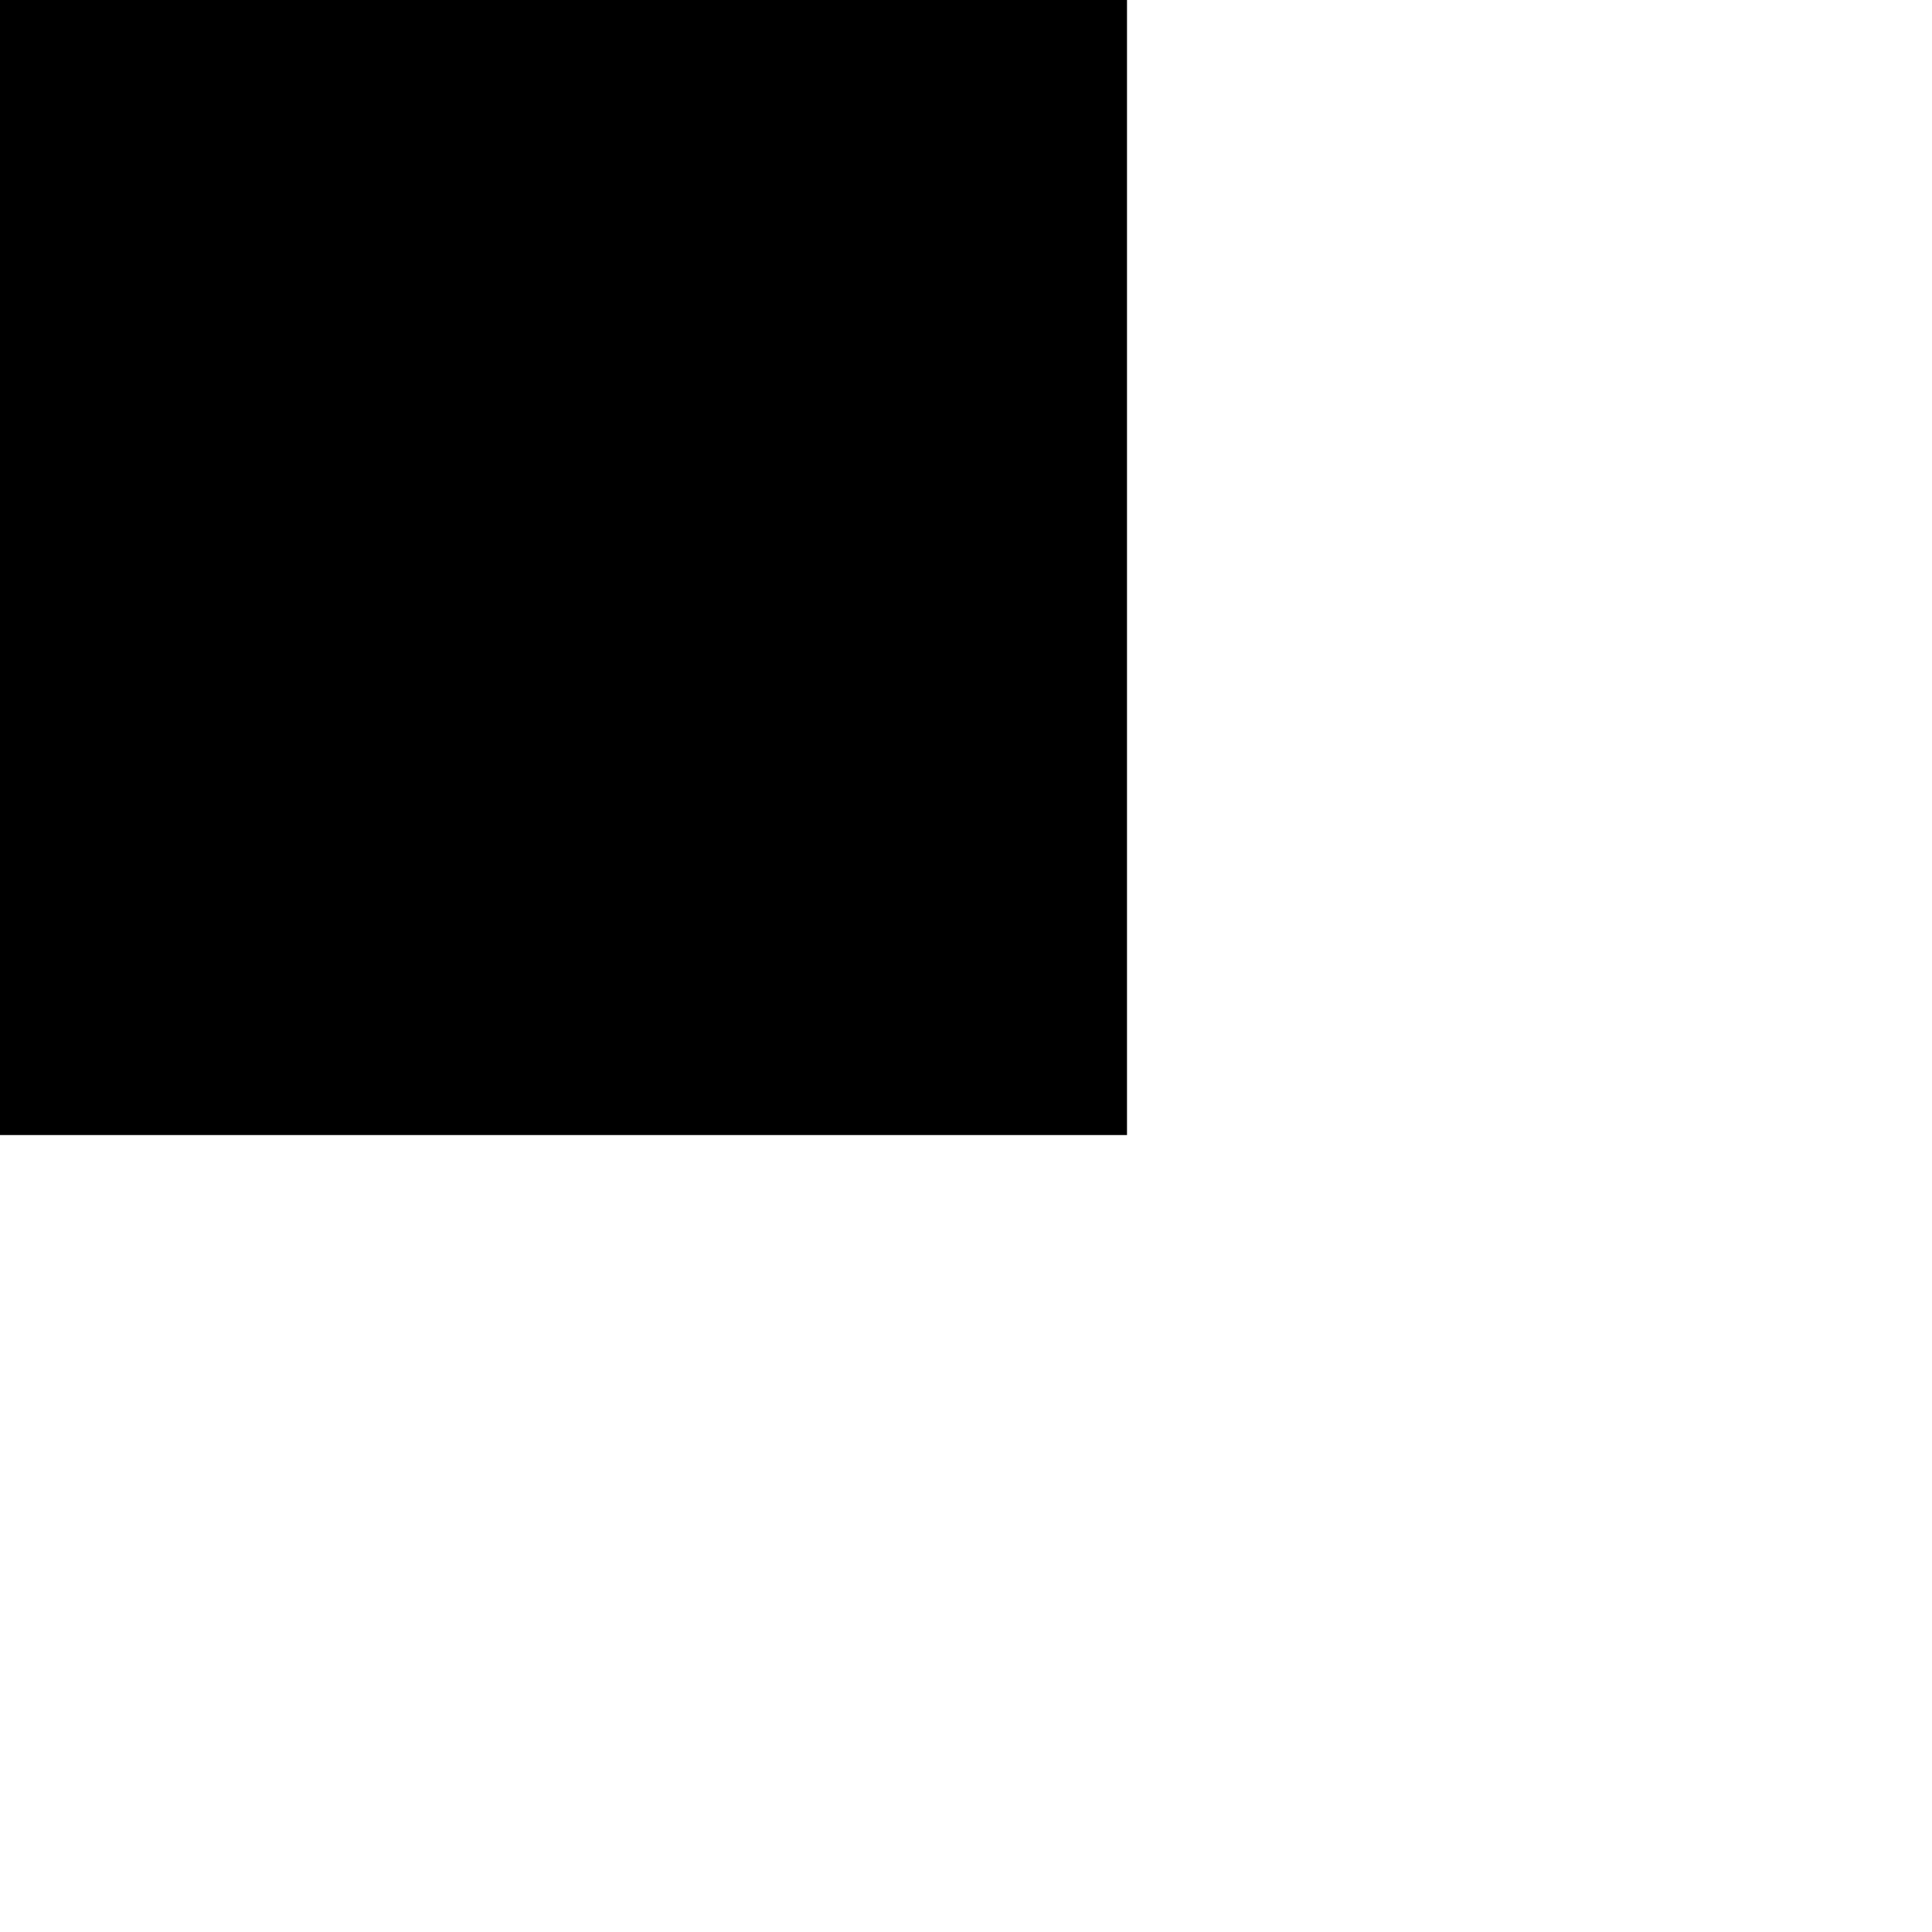
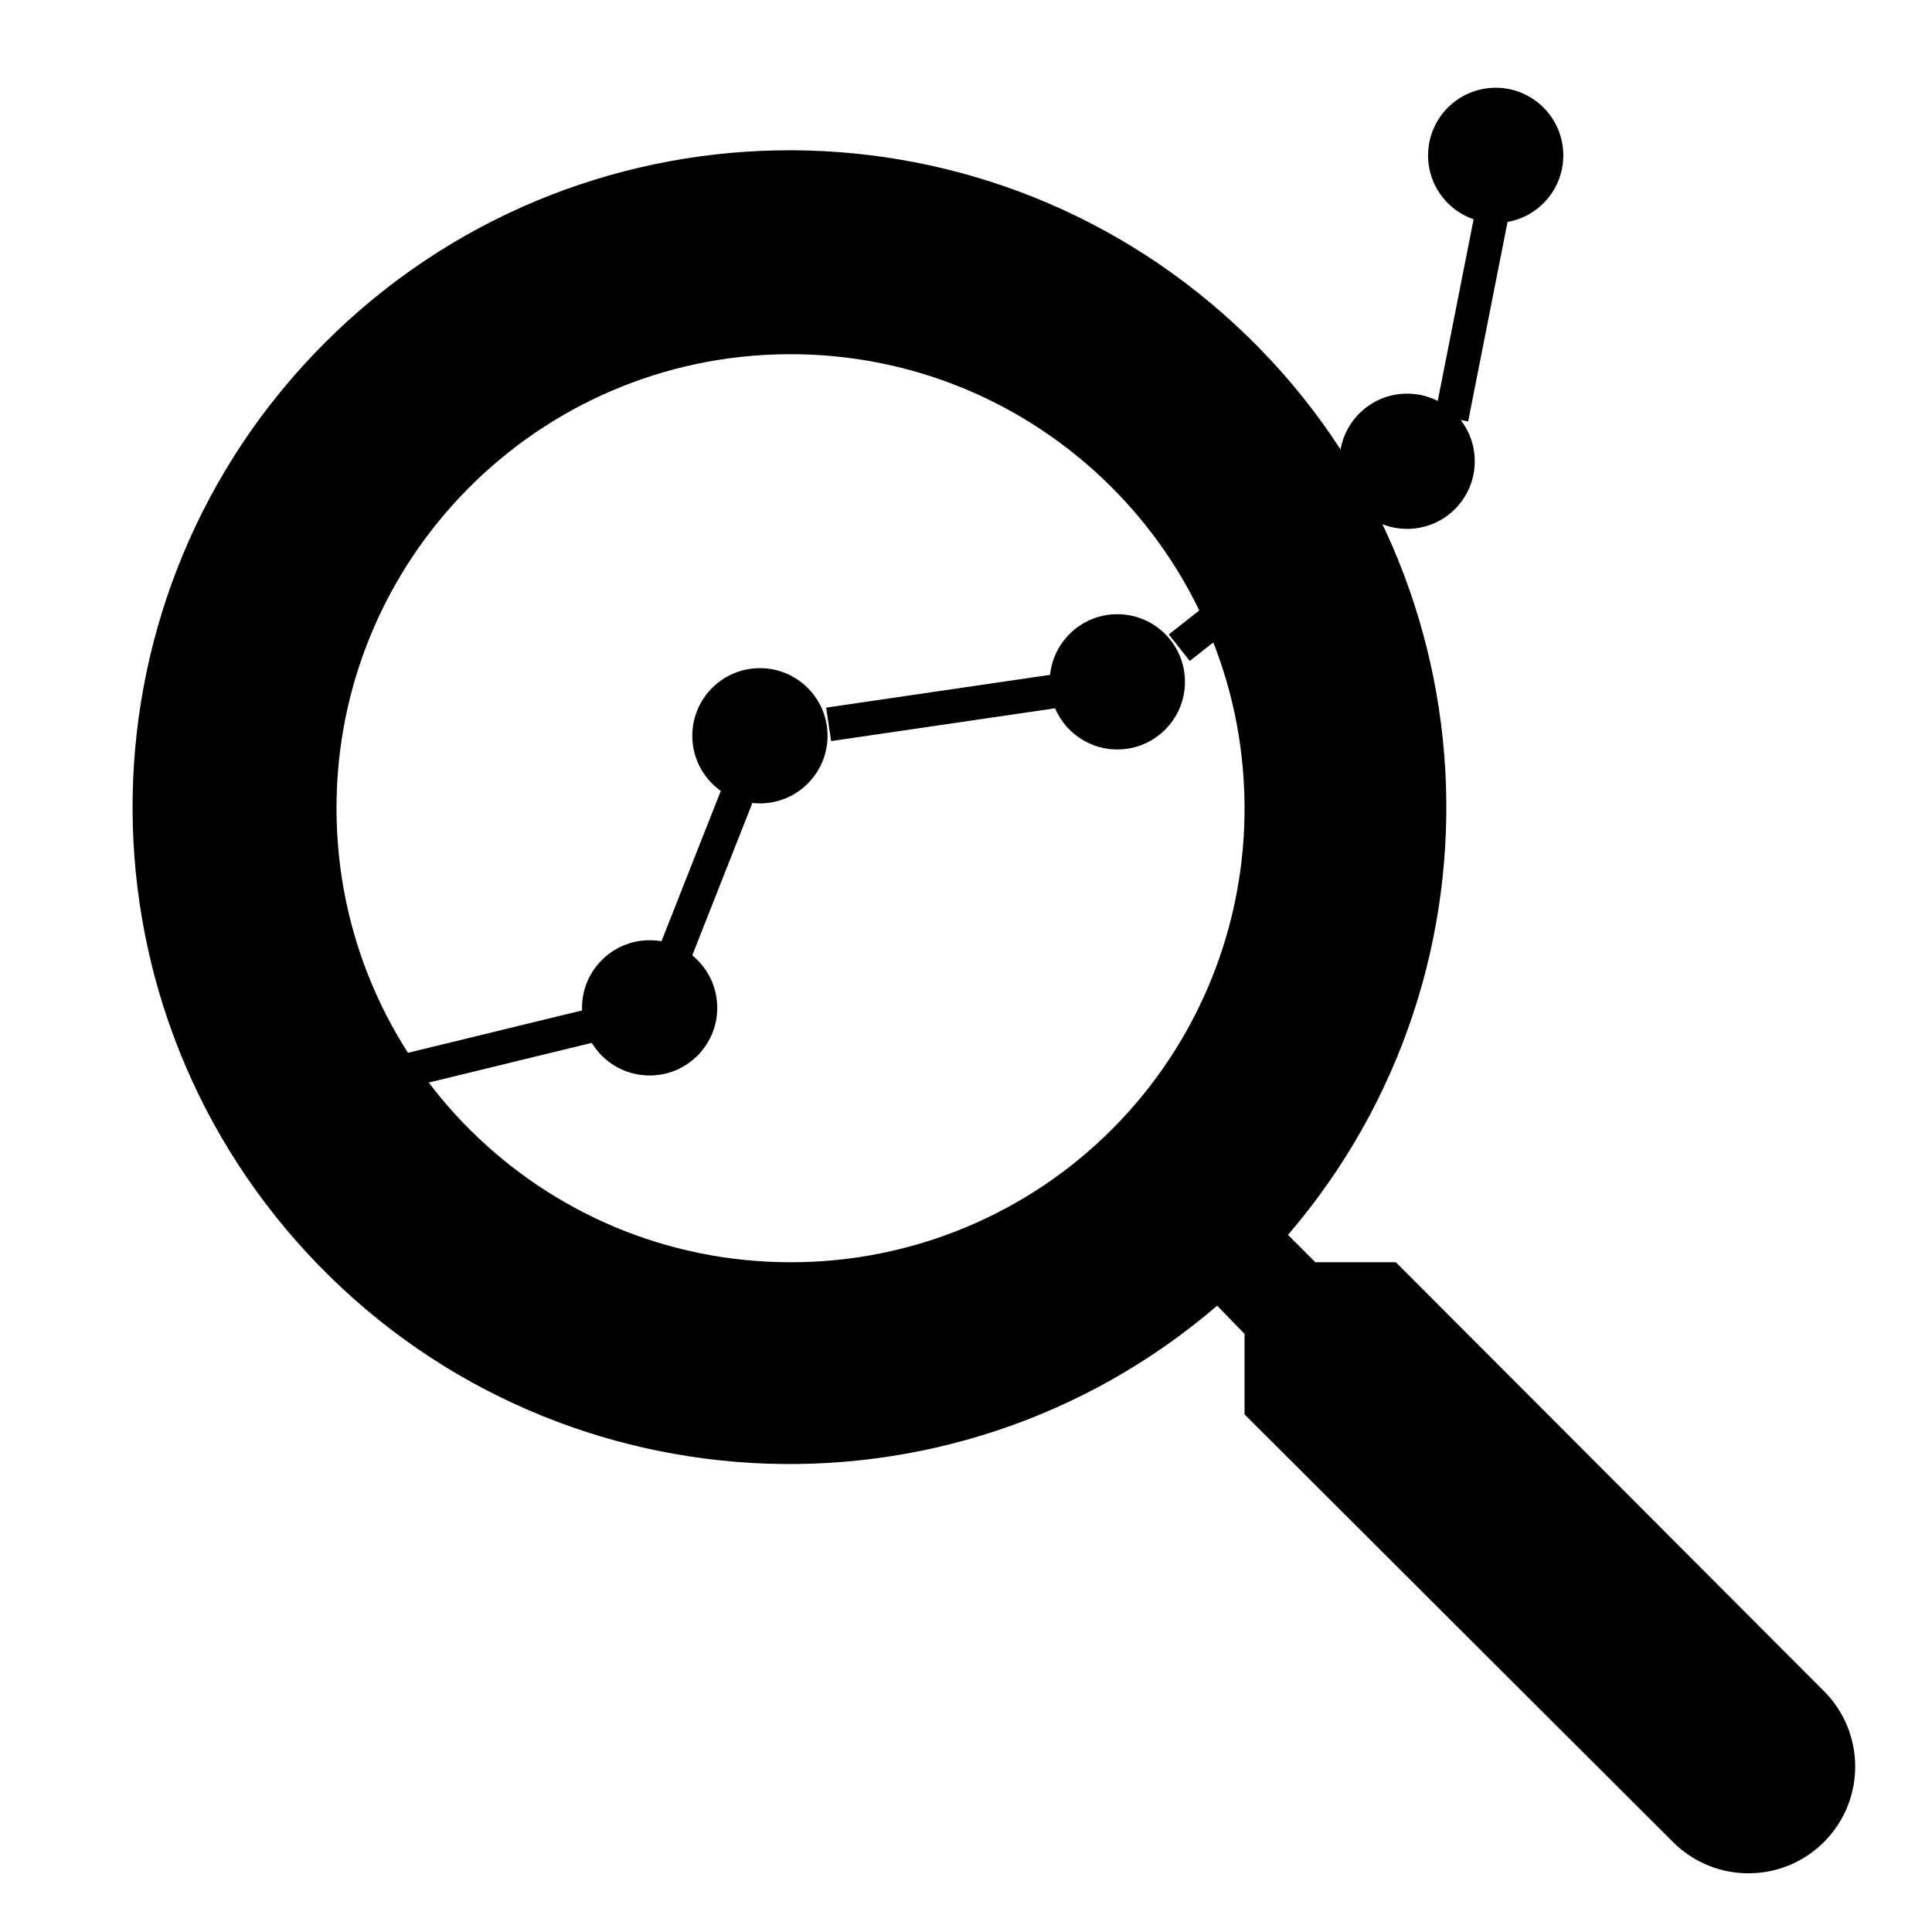
- <svg xmlns="http://www.w3.org/2000/svg" id="Layer_1" data-name="Layer 1" viewBox="0 0 48 48">
-   <path d="M-2.08-1.86H28V28.2H-2.08Z" />
+ <svg xmlns="http://www.w3.org/2000/svg" id="Layer_1" data-name="Layer 1" viewBox="0 0 24 24">
  <path d="M17.34,15.68h-1L16,15.34a8.16,8.16,0,1,0-.88.88l.34.35v1l5.33,5.32A1.32,1.32,0,1,0,22.65,21Zm-7.51,0A5.64,5.64,0,1,1,15.46,10,5.63,5.63,0,0,1,9.83,15.68Z" />
  <rect x="7.65" y="10.7" width="2.19" height="0.42" transform="translate(-4.61 15.05) rotate(-68.47)" />
  <rect x="14.33" y="6.92" width="2.98" height="0.42" transform="translate(-1.02 11.31) rotate(-38.22)" />
  <rect x="16.96" y="3.68" width="2.66" height="0.42" transform="translate(10.93 21.08) rotate(-78.83)" />
  <rect x="10.28" y="8.57" width="2.98" height="0.42" transform="translate(-1.15 1.8) rotate(-8.33)" />
  <rect x="4.35" y="12.88" width="3.13" height="0.42" transform="translate(-2.93 1.77) rotate(-13.69)" />
  <circle cx="8.07" cy="12.52" r="0.84" stroke-miterlimit="10" stroke-width="0.5" />
  <circle cx="13.88" cy="8.47" r="0.84" stroke-miterlimit="10" stroke-width="0.5" />
  <circle cx="17.48" cy="5.73" r="0.84" stroke-miterlimit="10" stroke-width="0.5" />
  <circle cx="18.58" cy="1.93" r="0.84" stroke-miterlimit="10" stroke-width="0.5" />
  <circle cx="9.44" cy="9.14" r="0.84" stroke-miterlimit="10" stroke-width="0.5" />
</svg>
